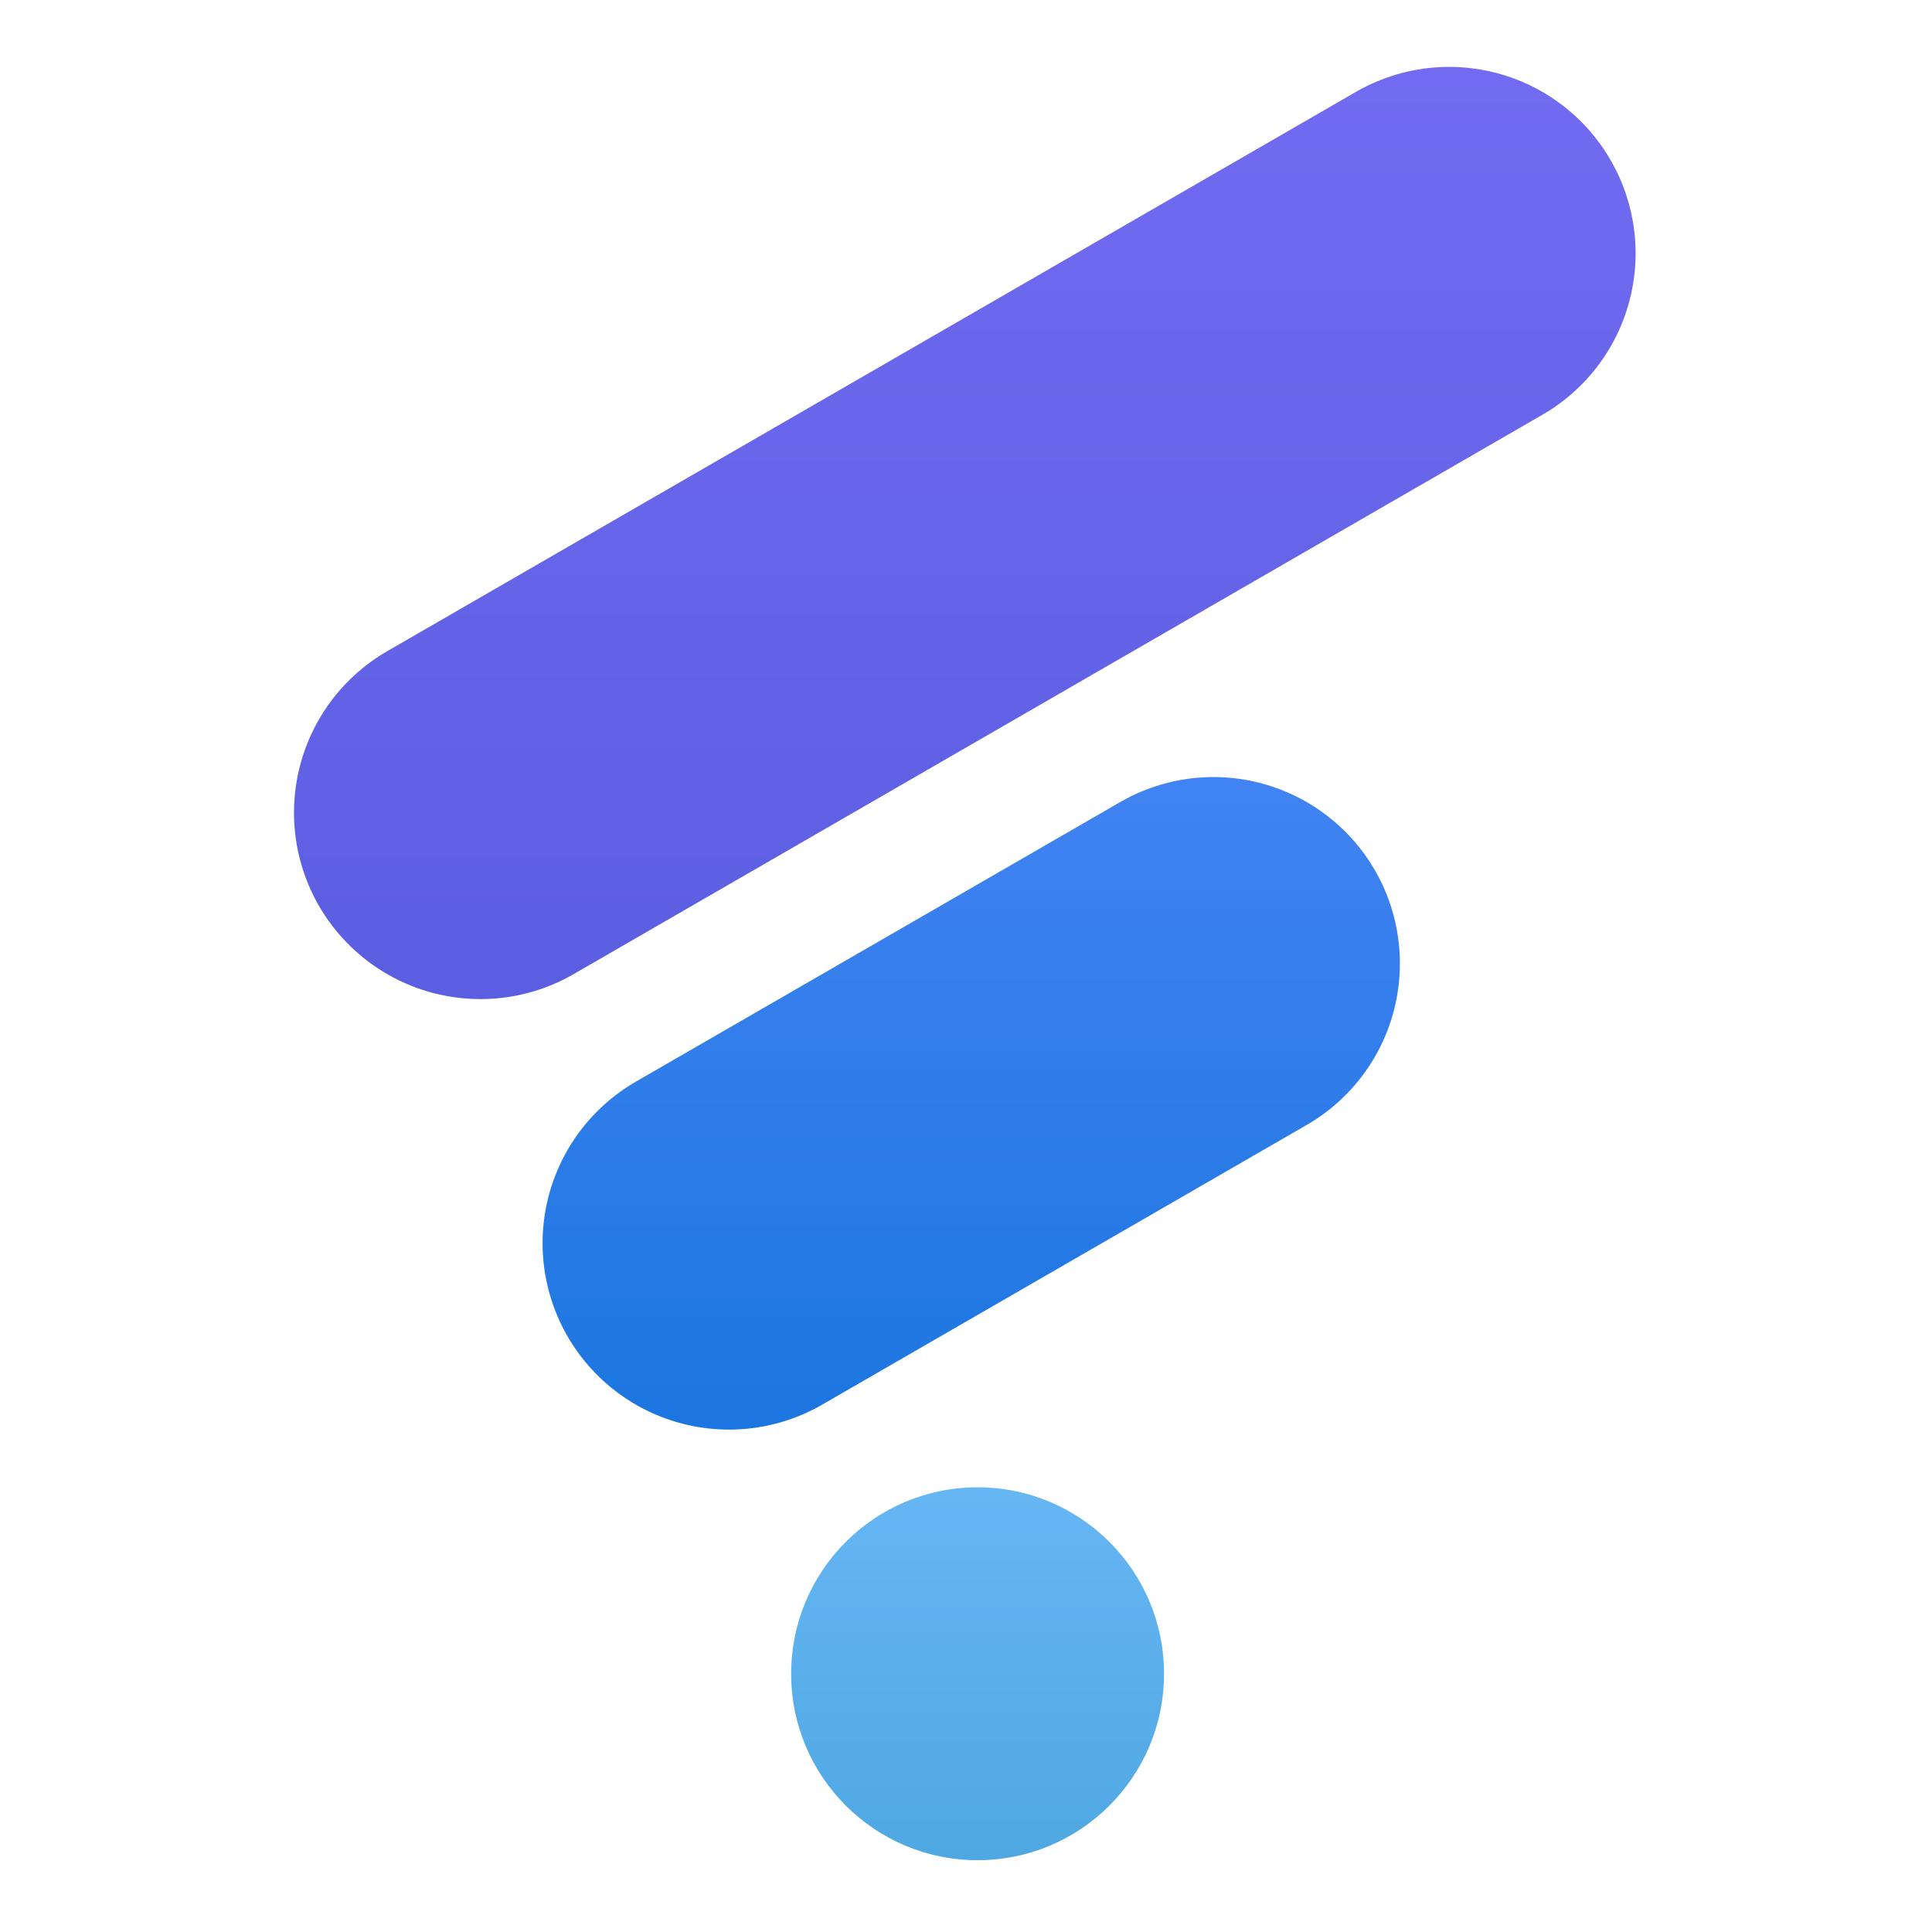
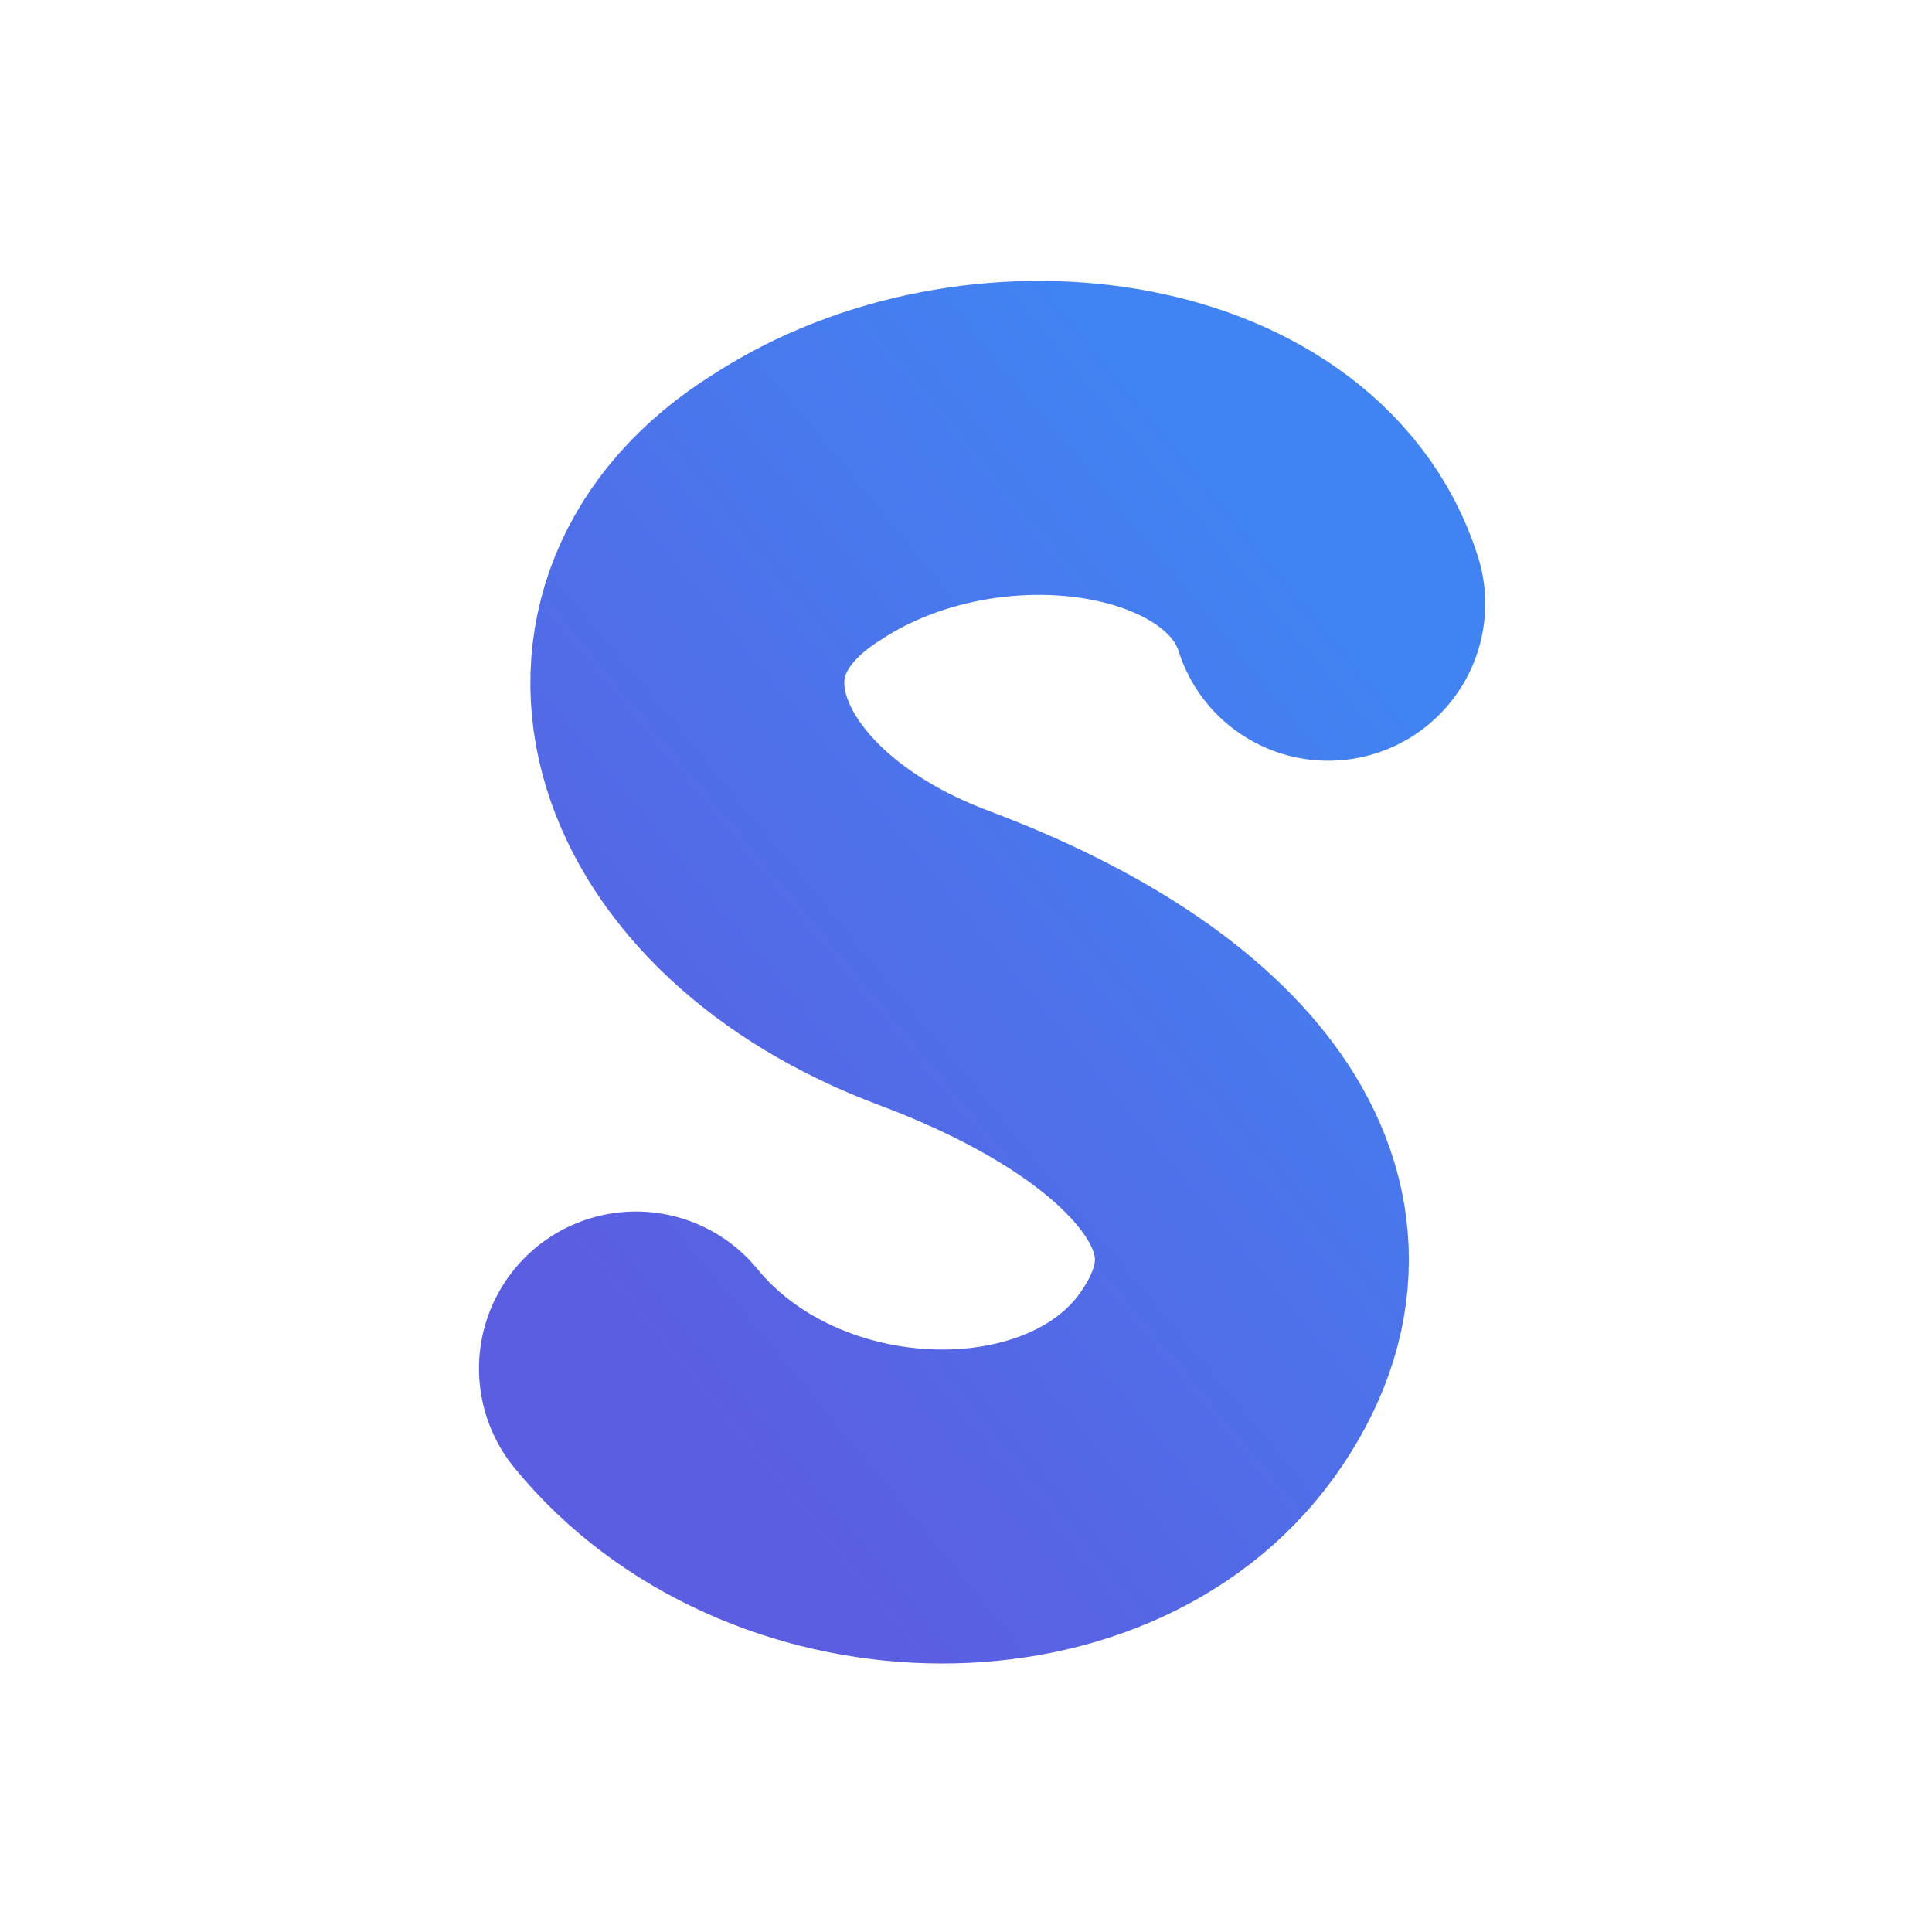
- <svg xmlns="http://www.w3.org/2000/svg" width="240" height="240" viewBox="0 0 240 240">
+ <svg xmlns="http://www.w3.org/2000/svg" width="480" height="480" viewBox="0 0 480 480">
  <defs>
-     <linearGradient id="top" x1="0" y1="8.31" x2="0" y2="124.11" gradientUnits="userSpaceOnUse">
-       <stop offset="0" stop-color="#726BF1" />
-       <stop offset="1" stop-color="#5B5EE1" />
-     </linearGradient>
-     <linearGradient id="mid" x1="0" y1="96.53" x2="0" y2="177.59" gradientUnits="userSpaceOnUse">
-       <stop offset="0" stop-color="#4183F2" />
-       <stop offset="1" stop-color="#1C76E0" />
-     </linearGradient>
-     <linearGradient id="dot" x1="0" y1="184.76" x2="0" y2="231.08" gradientUnits="userSpaceOnUse">
-       <stop offset="0" stop-color="#66B6F4" />
-       <stop offset="1" stop-color="#4FA8E1" />
+     <linearGradient id="g" x1="0.15" y1="0.95" x2="0.85" y2="0.05">
+       <stop offset="0" stop-color="#5B5EE1" />
+       <stop offset="1" stop-color="#4183F2" />
    </linearGradient>
  </defs>
-   <g stroke-width="46.32" stroke-linecap="round">
-     <line x1="59.68" y1="100.95" x2="180.02" y2="31.47" stroke="url(#top)" />
-     <line x1="90.56" y1="154.43" x2="150.74" y2="119.69" stroke="url(#mid)" />
-   </g>
-   <circle cx="121.44" cy="207.92" r="23.16" fill="url(#dot)" />
+   <path d="M330,150 C316,106 244,96 198,126 C150,156 168,214 232,238 C296,262 330,302 300,344 C270,386 194,384 158,340" fill="none" stroke="url(#g)" stroke-width="78" stroke-linecap="round" />
</svg>
